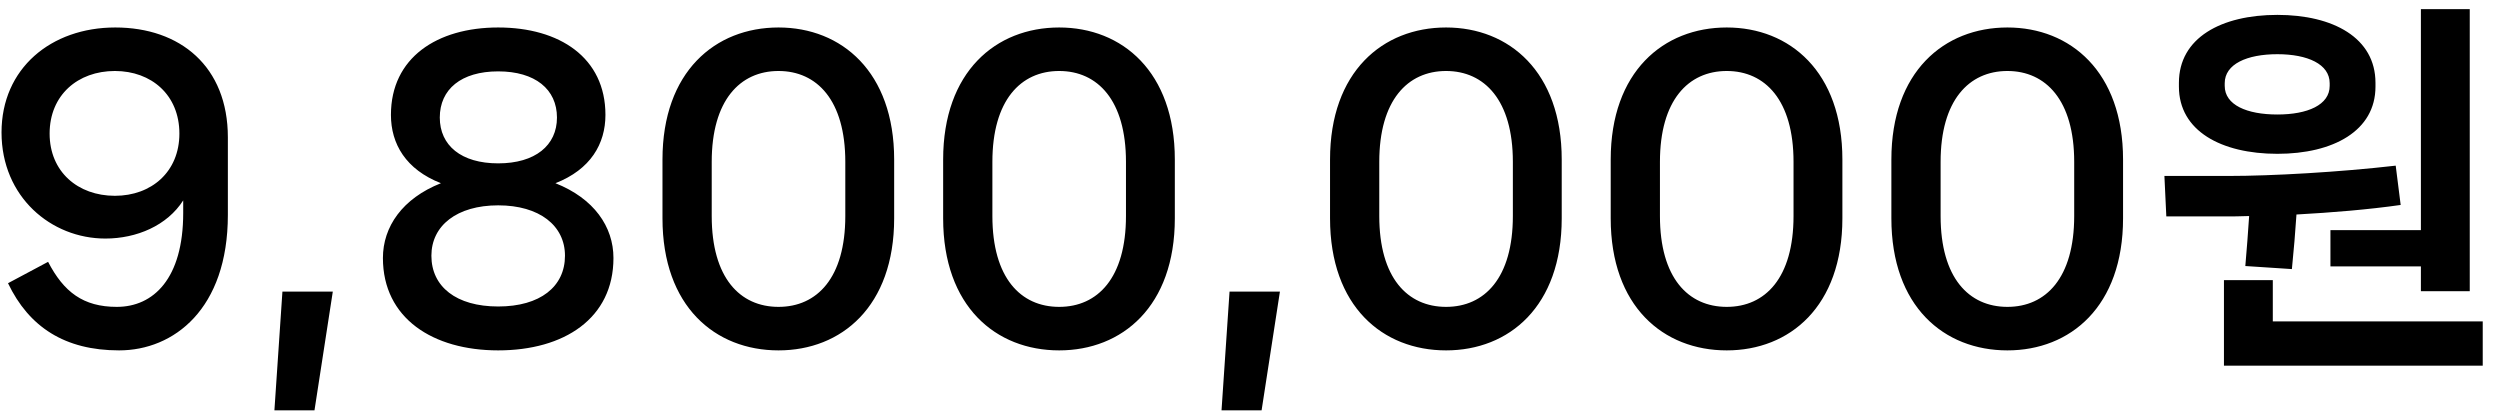
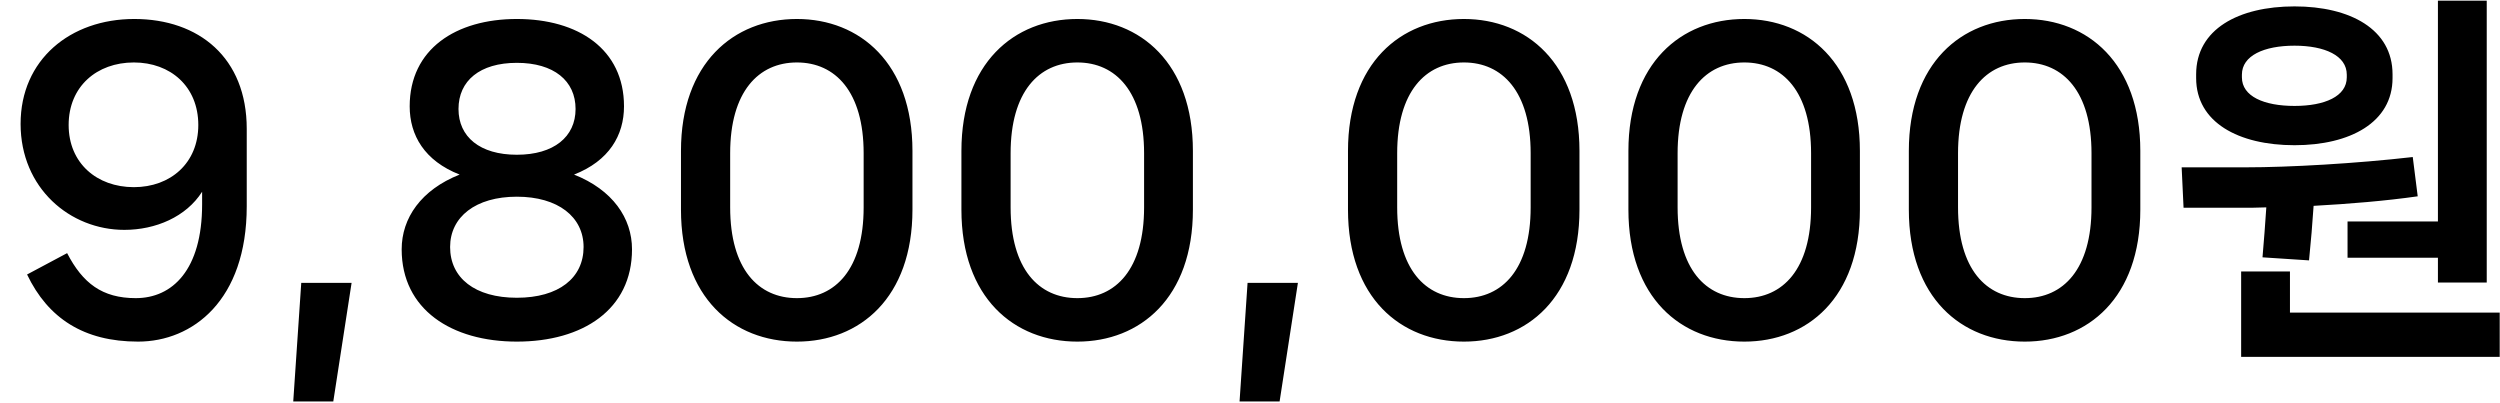
- <svg xmlns="http://www.w3.org/2000/svg" width="131" height="22" viewBox="0 0 131 22" fill="none">
-   <path d="M6.04 1.44C2.68 1.44 0.08 3.58 0.08 6.94C0.08 10.32 2.68 12.5 5.52 12.5C7.16 12.5 8.76 11.82 9.6 10.5V11.16C9.6 14.6 8.04 16.08 6.12 16.08C4.36 16.08 3.34 15.3 2.52 13.72L0.42 14.84C1.52 17.14 3.4 18.36 6.24 18.36C9.1 18.36 11.94 16.2 11.94 11.26V7.2C11.94 3.48 9.44 1.44 6.04 1.44ZM6.02 10.26C4.08 10.26 2.6 9 2.6 7C2.6 4.98 4.08 3.72 6.02 3.72C7.94 3.72 9.4 4.98 9.4 7C9.4 9 7.94 10.26 6.02 10.26ZM16.479 21.5L17.439 15.28H14.799L14.379 21.5H16.479ZM26.105 18.36C29.565 18.36 32.145 16.68 32.145 13.52C32.145 11.88 31.125 10.4 29.105 9.6C30.945 8.88 31.725 7.54 31.725 6.02C31.725 3.02 29.325 1.44 26.105 1.44C22.905 1.44 20.485 3.02 20.485 6.02C20.485 7.54 21.265 8.88 23.105 9.6C21.085 10.4 20.065 11.88 20.065 13.52C20.065 16.68 22.685 18.36 26.105 18.36ZM26.105 8.56C24.165 8.56 23.045 7.62 23.045 6.16C23.045 4.68 24.165 3.74 26.105 3.74C28.045 3.74 29.185 4.68 29.185 6.16C29.185 7.62 28.045 8.56 26.105 8.56ZM26.105 16.06C23.905 16.06 22.605 15.02 22.605 13.4C22.605 11.82 23.945 10.76 26.105 10.76C28.265 10.76 29.605 11.82 29.605 13.4C29.605 15.02 28.305 16.06 26.105 16.06ZM40.794 18.36C44.094 18.36 46.854 16.06 46.854 11.44V8.36C46.854 3.76 44.094 1.44 40.794 1.44C37.474 1.44 34.714 3.76 34.714 8.36V11.44C34.714 16.06 37.474 18.36 40.794 18.36ZM40.794 16.08C38.774 16.08 37.294 14.56 37.294 11.32V8.48C37.294 5.26 38.774 3.72 40.794 3.72C42.814 3.72 44.294 5.26 44.294 8.48V11.32C44.294 14.56 42.814 16.08 40.794 16.08ZM55.501 18.36C58.801 18.36 61.561 16.06 61.561 11.44V8.36C61.561 3.76 58.801 1.44 55.501 1.44C52.181 1.44 49.421 3.76 49.421 8.36V11.44C49.421 16.06 52.181 18.36 55.501 18.36ZM55.501 16.08C53.481 16.08 52.001 14.56 52.001 11.32V8.48C52.001 5.26 53.481 3.72 55.501 3.72C57.521 3.72 59.001 5.26 59.001 8.48V11.32C59.001 14.56 57.521 16.08 55.501 16.08ZM66.108 21.5L67.068 15.28H64.428L64.008 21.5H66.108ZM75.774 18.36C79.074 18.36 81.834 16.06 81.834 11.44V8.36C81.834 3.76 79.074 1.44 75.774 1.44C72.454 1.44 69.694 3.76 69.694 8.36V11.44C69.694 16.06 72.454 18.36 75.774 18.36ZM75.774 16.08C73.754 16.08 72.274 14.56 72.274 11.32V8.48C72.274 5.26 73.754 3.72 75.774 3.72C77.794 3.72 79.274 5.26 79.274 8.48V11.32C79.274 14.56 77.794 16.08 75.774 16.08ZM90.481 18.36C93.781 18.36 96.541 16.06 96.541 11.44V8.36C96.541 3.76 93.781 1.44 90.481 1.44C87.161 1.44 84.401 3.76 84.401 8.36V11.44C84.401 16.06 87.161 18.36 90.481 18.36ZM90.481 16.08C88.461 16.08 86.981 14.56 86.981 11.32V8.48C86.981 5.26 88.461 3.72 90.481 3.72C92.501 3.72 93.981 5.26 93.981 8.48V11.32C93.981 14.56 92.501 16.08 90.481 16.08ZM105.188 18.36C108.488 18.36 111.248 16.06 111.248 11.44V8.36C111.248 3.76 108.488 1.44 105.188 1.44C101.868 1.44 99.108 3.76 99.108 8.36V11.44C99.108 16.06 101.868 18.36 105.188 18.36ZM105.188 16.08C103.168 16.08 101.688 14.56 101.688 11.32V8.48C101.688 5.26 103.168 3.72 105.188 3.72C107.208 3.72 108.688 5.26 108.688 8.48V11.32C108.688 14.56 107.208 16.08 105.188 16.08ZM122.115 13.96H126.855V15.26H129.415V0.48H126.855V12.06H122.115V13.96ZM119.335 8.06C122.255 8.06 124.475 6.86 124.475 4.54V4.34C124.475 1.98 122.255 0.78 119.335 0.78C116.395 0.78 114.175 1.98 114.175 4.34V4.54C114.175 6.86 116.395 8.06 119.335 8.06ZM116.575 4.36C116.575 3.36 117.735 2.84 119.335 2.84C120.915 2.84 122.075 3.36 122.075 4.36V4.5C122.075 5.5 120.915 6 119.335 6C117.735 6 116.575 5.5 116.575 4.5V4.36ZM117.855 11.32C117.795 12.18 117.735 13.06 117.655 13.94L120.095 14.1C120.195 13.12 120.275 12.14 120.335 11.24C122.175 11.14 124.115 10.98 125.795 10.74L125.535 8.68C122.575 9.02 119.055 9.22 116.775 9.22H113.415L113.515 11.34H116.535C116.955 11.34 117.395 11.34 117.855 11.32ZM119.095 14.68H116.535V19.16H130.095V16.84H119.095V14.68Z" fill="black" />
+ <svg xmlns="http://www.w3.org/2000/svg" width="118" height="19" viewBox="0 0 118 19" fill="none">
+   <path d="M6.336 0.896C3.312 0.896 0.972 2.822 0.972 5.846C0.972 8.888 3.312 10.85 5.868 10.85C7.344 10.85 8.784 10.238 9.54 9.05V9.644C9.54 12.74 8.136 14.072 6.408 14.072C4.824 14.072 3.906 13.37 3.168 11.948L1.278 12.956C2.268 15.026 3.96 16.124 6.516 16.124C9.09 16.124 11.646 14.18 11.646 9.734V6.08C11.646 2.732 9.396 0.896 6.336 0.896ZM6.318 8.834C4.572 8.834 3.24 7.7 3.24 5.9C3.24 4.082 4.572 2.948 6.318 2.948C8.046 2.948 9.36 4.082 9.36 5.9C9.36 7.7 8.046 8.834 6.318 8.834ZM15.731 18.95L16.595 13.352H14.219L13.841 18.95H15.731ZM24.395 16.124C27.509 16.124 29.831 14.612 29.831 11.768C29.831 10.292 28.913 8.96 27.095 8.24C28.751 7.592 29.453 6.386 29.453 5.018C29.453 2.318 27.293 0.896 24.395 0.896C21.515 0.896 19.337 2.318 19.337 5.018C19.337 6.386 20.039 7.592 21.695 8.24C19.877 8.96 18.959 10.292 18.959 11.768C18.959 14.612 21.317 16.124 24.395 16.124ZM24.395 7.304C22.649 7.304 21.641 6.458 21.641 5.144C21.641 3.812 22.649 2.966 24.395 2.966C26.141 2.966 27.167 3.812 27.167 5.144C27.167 6.458 26.141 7.304 24.395 7.304ZM24.395 14.054C22.415 14.054 21.245 13.118 21.245 11.66C21.245 10.238 22.451 9.284 24.395 9.284C26.339 9.284 27.545 10.238 27.545 11.66C27.545 13.118 26.375 14.054 24.395 14.054ZM37.614 16.124C40.584 16.124 43.068 14.054 43.068 9.896V7.124C43.068 2.984 40.584 0.896 37.614 0.896C34.626 0.896 32.142 2.984 32.142 7.124V9.896C32.142 14.054 34.626 16.124 37.614 16.124ZM37.614 14.072C35.796 14.072 34.464 12.704 34.464 9.788V7.232C34.464 4.334 35.796 2.948 37.614 2.948C39.432 2.948 40.764 4.334 40.764 7.232V9.788C40.764 12.704 39.432 14.072 37.614 14.072ZM50.851 16.124C53.821 16.124 56.305 14.054 56.305 9.896V7.124C56.305 2.984 53.821 0.896 50.851 0.896C47.863 0.896 45.379 2.984 45.379 7.124V9.896C45.379 14.054 47.863 16.124 50.851 16.124ZM50.851 14.072C49.033 14.072 47.701 12.704 47.701 9.788V7.232C47.701 4.334 49.033 2.948 50.851 2.948C52.669 2.948 54.001 4.334 54.001 7.232V9.788C54.001 12.704 52.669 14.072 50.851 14.072ZM60.397 18.95L61.261 13.352H58.885L58.507 18.95H60.397ZM69.097 16.124C72.067 16.124 74.551 14.054 74.551 9.896V7.124C74.551 2.984 72.067 0.896 69.097 0.896C66.109 0.896 63.625 2.984 63.625 7.124V9.896C63.625 14.054 66.109 16.124 69.097 16.124ZM69.097 14.072C67.279 14.072 65.947 12.704 65.947 9.788V7.232C65.947 4.334 67.279 2.948 69.097 2.948C70.915 2.948 72.247 4.334 72.247 7.232V9.788C72.247 12.704 70.915 14.072 69.097 14.072ZM82.333 16.124C85.303 16.124 87.787 14.054 87.787 9.896V7.124C87.787 2.984 85.303 0.896 82.333 0.896C79.345 0.896 76.861 2.984 76.861 7.124V9.896C76.861 14.054 79.345 16.124 82.333 16.124ZM82.333 14.072C80.515 14.072 79.183 12.704 79.183 9.788V7.232C79.183 4.334 80.515 2.948 82.333 2.948C84.151 2.948 85.483 4.334 85.483 7.232V9.788C85.483 12.704 84.151 14.072 82.333 14.072ZM95.569 16.124C98.539 16.124 101.023 14.054 101.023 9.896V7.124C101.023 2.984 98.539 0.896 95.569 0.896C92.581 0.896 90.097 2.984 90.097 7.124V9.896C90.097 14.054 92.581 16.124 95.569 16.124ZM95.569 14.072C93.751 14.072 92.419 12.704 92.419 9.788V7.232C92.419 4.334 93.751 2.948 95.569 2.948C97.387 2.948 98.719 4.334 98.719 7.232V9.788C98.719 12.704 97.387 14.072 95.569 14.072ZM110.804 12.164H115.07V13.334H117.374V0.032H115.07V10.454H110.804V12.164ZM108.302 6.854C110.93 6.854 112.928 5.774 112.928 3.686V3.506C112.928 1.382 110.93 0.302 108.302 0.302C105.656 0.302 103.658 1.382 103.658 3.506V3.686C103.658 5.774 105.656 6.854 108.302 6.854ZM105.818 3.524C105.818 2.624 106.862 2.156 108.302 2.156C109.724 2.156 110.768 2.624 110.768 3.524V3.65C110.768 4.55 109.724 5 108.302 5C106.862 5 105.818 4.55 105.818 3.65V3.524ZM106.97 9.788C106.916 10.562 106.862 11.354 106.79 12.146L108.986 12.29C109.076 11.408 109.148 10.526 109.202 9.716C110.858 9.626 112.604 9.482 114.116 9.266L113.882 7.412C111.218 7.718 108.05 7.898 105.998 7.898H102.974L103.064 9.806H105.782C106.16 9.806 106.556 9.806 106.97 9.788ZM108.086 12.812H105.782V16.844H117.986V14.756H108.086V12.812Z" fill="black" />
</svg>
